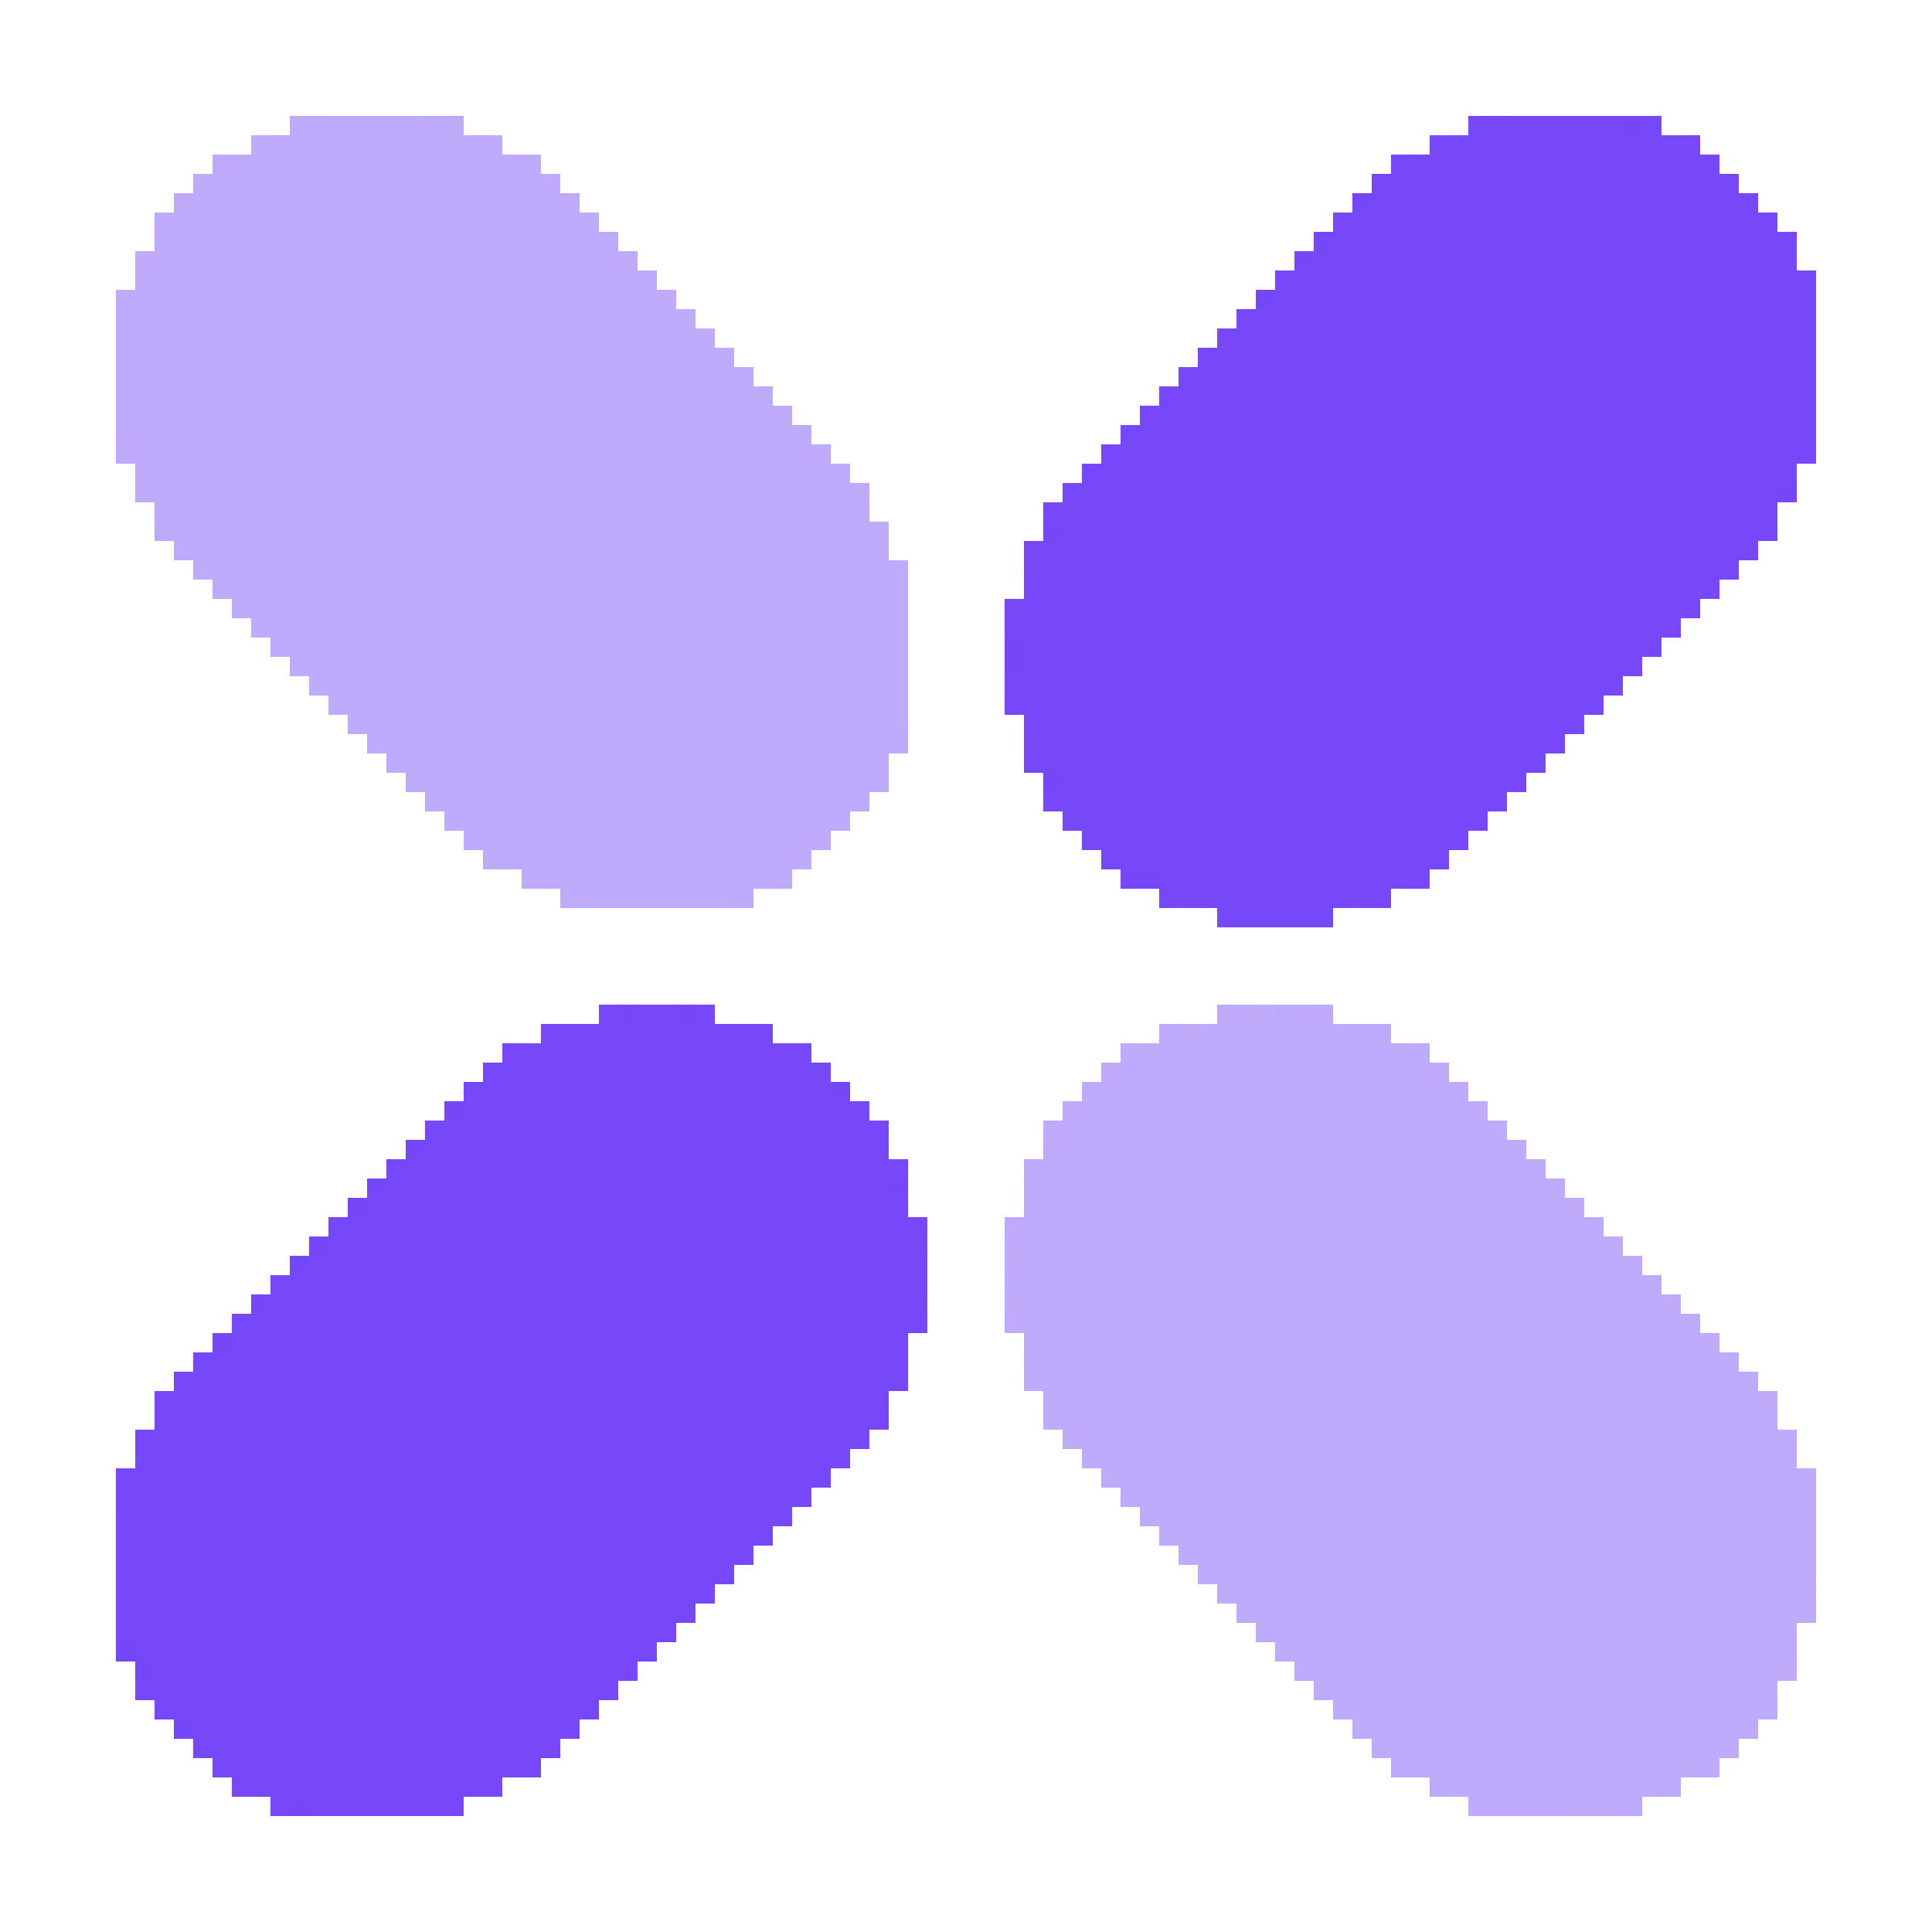
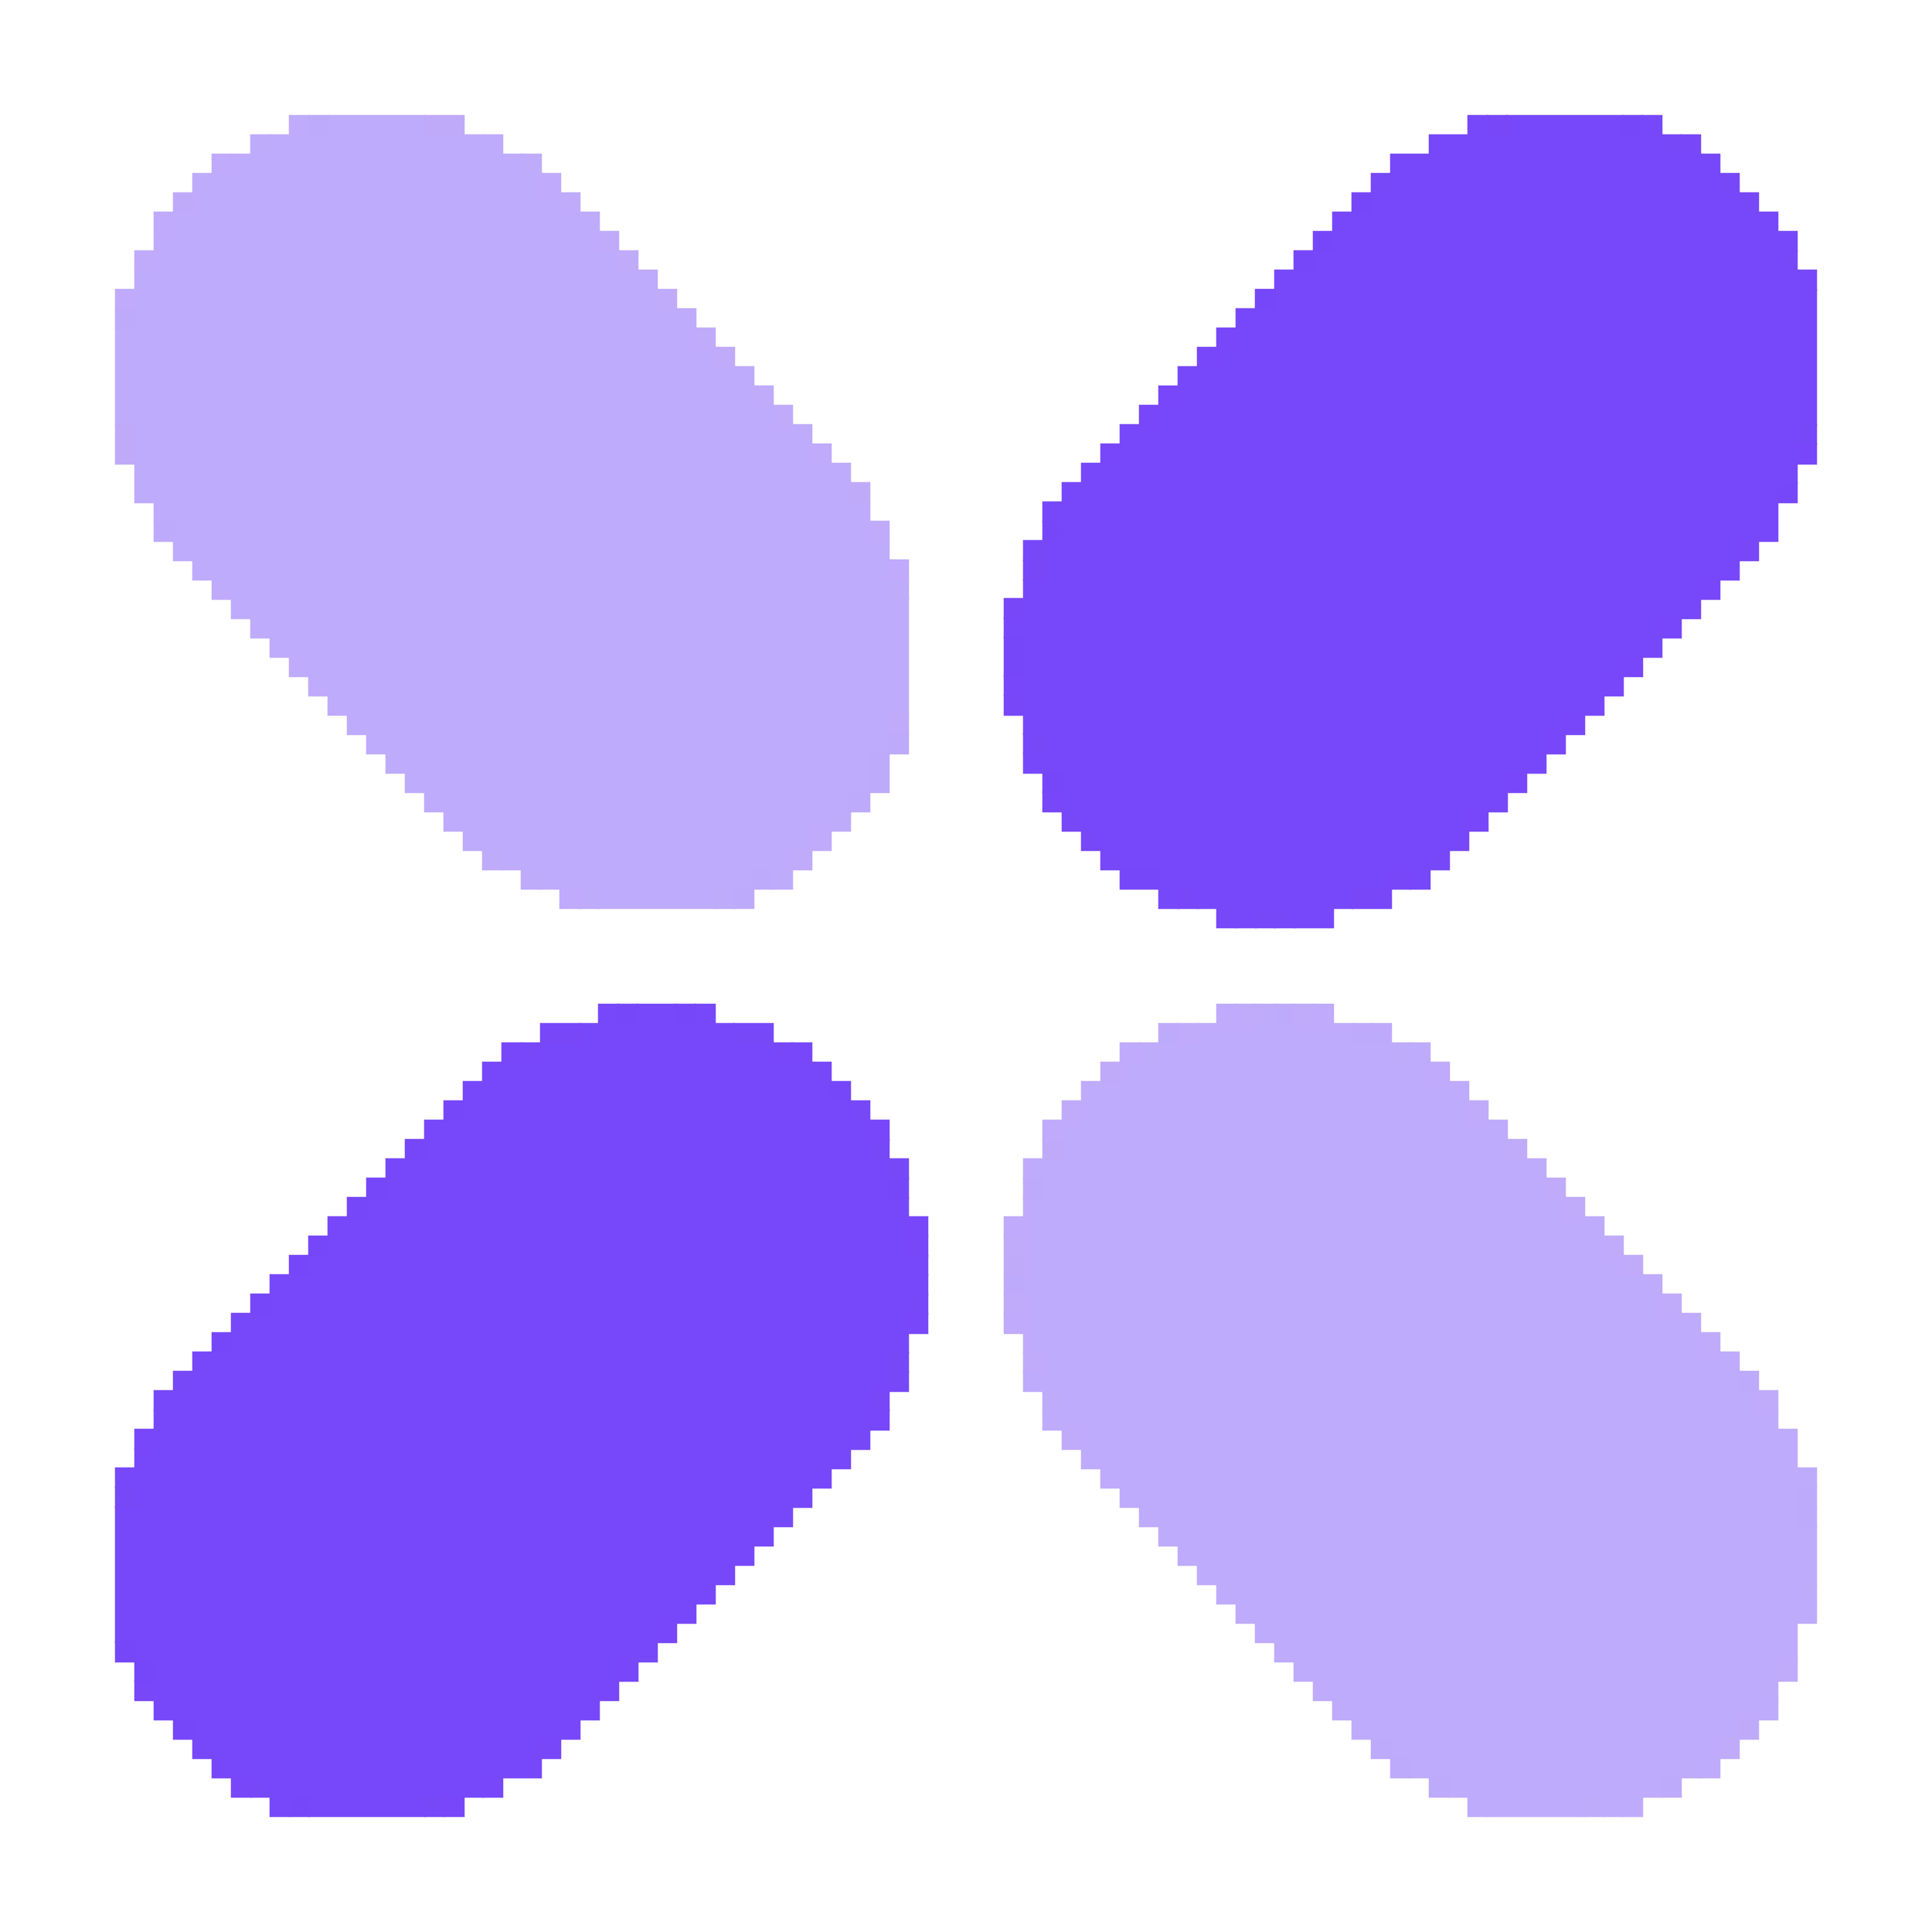
<svg xmlns="http://www.w3.org/2000/svg" viewBox="0 0 100 100">
-   <path fill="#bfabfb" fill-rule="evenodd" d="M15 6h1v1h1v-1h5v1h3v1h2v1h1v1h1v1h1v1h1v1h1v1h1v1h1v1h1v1h1v1h1v1h1v1h1v1h1v1h1v1h1v1h2v2h1v2h1v3h1v6h-1v2h-1v2h-1v1h-1v1h-1v1h-1v1h-2v1h-2v1h-6v-1h-3v-1h-2v-1h-2v-1h-1v-2h-2v-2h-2v-1h-1v-2h-2v-1h-1v-2h-2v-2h-2v-2h-1v-1h-1v-1h-1v-1h-1v-4h-1v-5h1v-3h1v-2h1v-1h1v-1h1v-1h1v-1h2v-1h1zm47 47h8v1h2v1h2v1h1v1h1v1h1v1h1v1h1v1h1v1h1v1h1v1h1v1h1v1h1v1h1v1h1v1h1v1h1v1h1v1h1v1h1v1h1v5h1v3h-1v4h-1v1h-1v2h-1v1h-1v1h-2v1h-1v1h-1v1h-1v-1h-2v1h-5v-1h-2v-1h-2v-1h-1v-1h-2v-2h-2v-1h-1v-2h-2v-2h-2v-1h-1v-2h-2v-1h-1v-2h-2v-2h-1v-1h-1v-2h-1v-2h-1v-8h1v-1h-1v-1h2v-2h1v-2h2v-1h2v-1h2z" />
-   <path fill="#beaafa" fill-rule="evenodd" d="M16 6h1v1h-1zm-10 10h1v1h-1zm2 11h1v1h-1zm37 12h1v2h-1zm0 2v1h-1v-1zm-6 4h1v1h-1zm27 7h1v1h-1zm4 1h1v1h-1zm-17 8h1v1h-1zm-1 5h1v1h-1zm41 12h1v1h-1zm-21 13h1v1h-1zm14 1h1v1h-1z" />
-   <path fill="#bfaafa" fill-rule="evenodd" d="M22 6h2v1h-2zm-13 4h1v1h-1zm-3 12h1v2h-1zm38 3h1v1h-1zm13 30h1v1h-1zm-3 4h1v1h-1zm-2 6h1v1h-1zm38 24h1v1h-1z" />
-   <path fill="#7748f9" fill-rule="evenodd" d="M76 6h1v1h1v-1h6v1h2v1h3v2h1v1h2v3h1v1h1v7h-1v3h-1v3h-2v2h-2v2h-2v2h-2v1h-1v2h-2v1h-1v2h-2v2h-2v1h-1v1h-1v1h-2v1h-2v1h-1v1h-2v-1h-2v1h-1v-1h-2v-1h-1v1h-1v-2h-2v-1h-1v-1h-1v-1h-1v-2h-2v-1h1v-1h-1v-5h-1v-1h1v-2h1v-2h1v-1h-1v-1h1v-1h2v-1h1v-2h2v-1h1v-2h2v-1h1v-2h2v-2h2v-1h1v-2h2v-1h1v-2h2v-1h2zm-45 46h1v1h6v1h2v1h2v1h1v1h1v1h1v2h1v2h1v3h1v1h-1v4h-1v2h-1v2h-1v1h-1v2h-1v1h-1v1h-1v1h-1v1h-1v1h-1v1h-1v1h-2v2h-2v1h-1v2h-2v1h-1v2h-3v1h-3v1h-6v-1h-2v-1h-3v-2h-1v-1h-2v-3h-1v-1h-1v-7h1v-3h1v-2h1v-1h1v-2h2v-2h2v-2h2v-1h1v-2h2v-1h1v-2h2v-2h2v-1h1v-2h3v-1h2v-1h1z" />
-   <path fill="#7747f8" fill-rule="evenodd" d="M77 6h1v1h-1zm10 1h1v1h-1zm3 21h1v1h-1zm-37 1h1v1h-1zm-1 2h1v1h-1zm0 5h1v1h-1zm2 5h1v1h-1zm18 4h1v1h-1zm0 1v1h-2v-1zm-11 0h1v1h-1zm-33 7h2v1h-2zm0 1v1h-1v-1zm12 0h1v1h-1zm7 10h1v1h-1zm-2 8h1v1h-1zm-38 15h1v1h-1zm21 3h1v1h-1zm-16 2h1v1h-1z" />
-   <path fill="#7647f9" fill-rule="evenodd" d="M84 6h1v1h-1zm-14 4h1v1h-1zm-2 2h1v1h-1zm0 1v1h-1v-1zm-3 2h1v1h-1zm27 10h1v1h-1zm-49 31h1v1h-1zm-20 1h1v1h-1zm-2 2h1v1h-1zm-2 2h1v1h-1zm0 1v1h-1v-1zm-3 2h1v1h-1zm0 1v1h-1v-1zm-3 2h1v1h-1zm-2 2h1v1h-1zm-5 16h1v1h-1zm9 8h1v1h-1z" />
-   <path fill="#7648f9" fill-rule="evenodd" d="M85 6h1v1h-1zm7 6h1v1h-1zm1 2h1v1h-1zm-37 10h1v1h-1zm19 19h1v1h-1zm-2 2h1v1h-1zm-40 7h2v1h-2zm3 0h1v1h-1zm-12 4h1v1h-1zm23 10h1v1h-1zm-39 6h1v1h-1zm35 3h1v1h-1zm-37 1h1v1h-1zm8 17h1v1h-1z" />
-   <path fill="#beabfa" fill-rule="evenodd" d="M13 7h1v1h-1zm14 1h1v1h-1zm-17 1h1v1h-1zm36 21h1v1h-1zm-3 12h1v1h-1zm-18 2h1v1h-1zm2 1h1v1h-1zm13 0h1v1h-1zm-10 1h1v1h-1zm7 0h1v1h-1zm28 6h1v1h-1zm-6 2h1v1h-1zm13 0h1v1h-1zm-18 18h1v1h-1zm39 10h1v1h-1zm-2 5h1v1h-1zm-4 4h1v1h-1zm-5 2h1v1h-1z" />
-   <path fill="#beabfb" fill-rule="evenodd" d="M25 7h1v1h-1zm5 4h1v1h-1zm3 3h1v1h-1zm2 2h1v1h-1zm3 3h1v1h-1zm3 3h1v1h-1zm-32 6h1v1h-1zm1 1h1v1h-1zm2 2h1v1h-1zm2 2h1v1h-1zm3 3h1v1h-1zm3 3h1v1h-1zm2 2h1v1h-1zm51 13h1v1h-1zm2 2h1v1h-1zm2 2h1v1h-1zm2 2h1v1h-1zm3 3h1v1h-1zm3 3h1v1h-1zm2 2h1v1h-1zm2 2h1v1h-1zm-36 1h1v1h-1zm1 2h1v1h-1zm2 2h1v1h-1zm37 1h1v1h-1zm-35 1h1v1h-1zm3 3h1v1h-1zm3 3h1v1h-1zm29 0h1v1h-1zm-27 2h1v1h-1zm3 3h1v1h-1zm22 0h1v1h-1zm-3 3h1v1h-1zm-12 2h1v1h-1zm7 0h1v1h-1z" />
-   <path fill="#7748f8" fill-rule="evenodd" d="M86 7h1v1h-1zm6 6h1v1h-1zm-39 15h1v1h-1zm4 16h1v1h-1zm17 0h1v1h-1zm-8 3h1v1h-1zm-28 6h2v1h-2zm4 2h1v1h-1zm2 2h1v1h-1zm2 3h1v1h-1zm0 10h1v1h-1zm-2 4h1v1h-1zm-31 18h1v1h-1z" />
-   <path fill="#bfaafb" fill-rule="evenodd" d="M11 8h1v1h-1zm17 1h1v1h-1zm-20 2h1v1h-1zm-2 4h1v1h-1zm40 14h1v1h-1zm-17 17h1v1h-1zm34 6h1v1h-1zm5 0h1v1h-1zm-10 2h1v1h-1zm16 1h1v1h-1zm-20 3h1v1h-1zm-2 5h1v1h-1zm0 5h1v1h-1z" />
-   <path fill="#7648f8" fill-rule="evenodd" d="M71 9h1v1h-1zm18 0h1v1h-1zm1 1h1v1h-1zm3 12h1v1h-1zm-40 16h1v1h-1zm2 4h1v1h-1zm1 1h1v1h-1zm7 4h1v1h-1zm2 0h1v1h-1zm-20 12h1v1h-1zm2 8h1v1h-1zm-38 4h1v1h-1zm37 0h1v1h-1zm-40 6h1v1h-1zm4 13h1v1h-1zm12 3h1v1h-1z" />
-   <path fill="#bfabfa" fill-rule="evenodd" d="M29 10h1v1h-1zm2 2h1v1h-1zm1 1h1v1h-1zm-25 0h1v1h-1zm27 2h1v1h-1zm2 2h1v1h-1zm1 1h1v1h-1zm2 2h1v1h-1zm1 1h1v1h-1zm2 2h1v1h-1zm3 4h1v1h-1zm1 10h1v1h-1zm-4 6h1v1h-1zm0 1v1h-1v-1zm22 8h1v1h-1zm3 0h1v1h-1zm-6 1h1v1h-1zm-6 4h1v1h-1zm21 0h1v1h-1zm2 2h1v1h-1zm2 2h1v1h-1zm1 1h1v1h-1zm-29 2h1v1h-1zm31 0h1v1h-1zm1 1h1v1h-1zm-32 2h1v1h-1zm34 0h1v1h-1zm2 2h1v1h-1zm-35 1h1v1h-1zm38 2h1v1h-1zm-36 2h1v1h-1zm37 12h1v1h-1zm-3 4h1v1h-1z" />
-   <path fill="#7747f9" fill-rule="evenodd" d="M63 17h1v1h-1zm0 1v1h-1v-1zm-3 2h1v1h-1zm0 1v1h-1v-1zm-3 2h1v1h-1zm36 0h1v1h-1zm-5 7h1v1h-1zm-2 2h1v1h-1zm-2 2h1v1h-1zm0 1v1h-1v-1zm-32 0h1v1h-1zm29 2h1v1h-1zm0 1v1h-1v-1zm-3 2h1v1h-1zm-2 2h1v1h-1zm-50 12h1v1h-1zm15 0h1v1h-1zm4 4h1v1h-1zm2 5h1v1h-1zm0 5h1v1h-1zm-2 5h1v1h-1zm-38 1h1v1h-1zm27 10h1v1h-1zm-2 2h1v1h-1zm0 1v1h-1v-1zm-3 2h1v1h-1zm-4 3h1v1h-1zm-2 1h1v1h-1z" />
-   <path fill="#7647f8" fill-rule="evenodd" d="M54 27h1v1h-1zm-2 6h1v2h-1zm2 7h1v1h-1zm4 5h2v1h-2zm-26 7h1v1h-1zm3 0h1v1h-1zm11 9h1v1h-1zm-39 25h1v1h-1zm2 3h1v1h-1z" />
-   <path fill="#beaafb" fill-rule="evenodd" d="M46 38h1v1h-1zm-8 8h1v1h-1zm22 7h1v1h-1zm11 0h1v1h-1zm19 18h1v1h-1zm3 6h1v1h-1zm-22 13h1v1h-1zm3 2h1v1h-1z" />
+   <path fill="#bfabfb" fill-rule="evenodd" stroke="#bfabfb" stroke-width=".1" d="M15 6h1v1h1v-1h5v1h3v1h2v1h1v1h1v1h1v1h1v1h1v1h1v1h1v1h1v1h1v1h1v1h1v1h1v1h1v1h1v1h1v1h2v2h1v2h1v3h1v6h-1v2h-1v2h-1v1h-1v1h-1v1h-1v1h-2v1h-2v1h-6v-1h-3v-1h-2v-1h-2v-1h-1v-2h-2v-2h-2v-1h-1v-2h-2v-1h-1v-2h-2v-2h-2v-2h-1v-1h-1v-1h-1v-1h-1v-4h-1v-5h1v-3h1v-2h1v-1h1v-1h1v-1h1v-1h2v-1h1zm47 47h8v1h2v1h2v1h1v1h1v1h1v1h1v1h1v1h1v1h1v1h1v1h1v1h1v1h1v1h1v1h1v1h1v1h1v1h1v1h1v1h1v1h1v5h1v3h-1v4h-1v1h-1v2h-1v1h-1v1h-2v1h-1v1h-1v1h-1v-1h-2v1h-5v-1h-2v-1h-2v-1h-1v-1h-2v-2h-2v-1h-1v-2h-2v-2h-2v-1h-1v-2h-2v-1h-1v-2h-2v-2h-1v-1h-1v-2h-1v-2h-1v-8h1v-1h-1v-1h2v-2h1v-2h2v-1h2v-1h2z" />
+   <path fill="#beaafa" fill-rule="evenodd" stroke="#beaafa" stroke-width=".1" d="M16 6h1v1h-1zm-10 10h1v1h-1zm2 11h1v1h-1zm37 12h1v2h-1zm0 2v1h-1v-1zm-6 4h1v1h-1zm27 7h1v1h-1zm4 1h1v1h-1zm-17 8h1v1h-1zm-1 5h1v1h-1zm41 12h1v1h-1zm-21 13h1v1h-1zm14 1h1v1h-1z" />
+   <path fill="#bfaafa" fill-rule="evenodd" stroke="#bfaafa" stroke-width=".1" d="M22 6h2v1h-2zm-13 4h1v1h-1zm-3 12h1v2h-1zm38 3h1v1h-1zm13 30h1v1h-1zm-3 4h1v1h-1zm-2 6h1v1h-1zm38 24h1v1h-1z" />
+   <path fill="#7748f9" fill-rule="evenodd" stroke="#7748f9" stroke-width=".1" d="M76 6h1v1h1v-1h6v1h2v1h3v2h1v1h2v3h1v1h1v7h-1v3h-1v3h-2v2h-2v2h-2v2h-2v1h-1v2h-2v1h-1v2h-2v2h-2v1h-1v1h-1v1h-2v1h-2v1h-1v1h-2v-1h-2v1h-1v-1h-2v-1h-1v1h-1v-2h-2v-1h-1v-1h-1v-1h-1v-2h-2v-1h1v-1h-1v-5h-1v-1h1v-2h1v-2h1v-1h-1v-1h1v-1h2v-1h1v-2h2v-1h1v-2h2v-1h1v-2h2v-2h2v-1h1v-2h2v-1h1v-2h2v-1h2zm-45 46h1v1h6v1h2v1h2v1h1v1h1v1h1v2h1v2h1v3h1v1h-1v4h-1v2h-1v2h-1v1h-1v2h-1v1h-1v1h-1v1h-1v1h-1v1h-1v1h-1v1h-2v2h-2v1h-1v2h-2v1h-1v2h-3v1h-3v1h-6v-1h-2v-1h-3v-2h-1v-1h-2v-3h-1v-1h-1v-7h1v-3h1v-2h1v-1h1v-2h2v-2h2v-2h2v-1h1v-2h2v-1h1v-2h2v-2h2v-1h1v-2h3v-1h2v-1h1z" />
+   <path fill="#7747f8" fill-rule="evenodd" stroke="#7747f8" stroke-width=".1" d="M77 6h1v1h-1zm10 1h1v1h-1zm3 21h1v1h-1zm-37 1h1v1h-1zm-1 2h1v1h-1zm0 5h1v1h-1zm2 5h1v1h-1zm18 4h1v1h-1zm0 1v1h-2v-1zm-11 0h1v1h-1zm-33 7h2v1h-2zm0 1v1h-1v-1zm12 0h1v1h-1zm7 10h1v1h-1zm-2 8h1v1h-1zm-38 15h1v1h-1zm21 3h1v1h-1zm-16 2h1v1h-1z" />
+   <path fill="#7647f9" fill-rule="evenodd" stroke="#7647f9" stroke-width=".1" d="M84 6h1v1h-1zm-14 4h1v1h-1zm-2 2h1v1h-1zm0 1v1h-1v-1zm-3 2h1v1h-1zm27 10h1v1h-1zm-49 31h1v1h-1zm-20 1h1v1h-1zm-2 2h1v1h-1zm-2 2h1v1h-1zm0 1v1h-1v-1zm-3 2h1v1h-1zm0 1v1h-1v-1zm-3 2h1v1h-1zm-2 2h1v1h-1zm-5 16h1v1h-1zm9 8h1v1h-1z" />
+   <path fill="#7648f9" fill-rule="evenodd" stroke="#7648f9" stroke-width=".1" d="M85 6h1v1h-1zm7 6h1v1h-1zm1 2h1v1h-1zm-37 10h1v1h-1zm19 19h1v1h-1zm-2 2h1v1h-1zm-40 7h2v1h-2zm3 0h1v1h-1zm-12 4h1v1h-1zm23 10h1v1h-1zm-39 6h1v1h-1zm35 3h1v1h-1zm-37 1h1v1h-1zm8 17h1v1h-1z" />
+   <path fill="#beabfa" fill-rule="evenodd" stroke="#beabfa" stroke-width=".1" d="M13 7h1v1h-1zm14 1h1v1h-1zm-17 1h1v1h-1zm36 21h1v1h-1zm-3 12h1v1h-1zm-18 2h1v1h-1zm2 1h1v1h-1zm13 0h1v1h-1zm-10 1h1v1h-1zm7 0h1v1h-1zm28 6h1v1h-1zm-6 2h1v1h-1zm13 0h1v1h-1zm-18 18h1v1h-1zm39 10h1v1h-1zm-2 5h1v1h-1zm-4 4h1v1h-1zm-5 2h1v1h-1z" />
+   <path fill="#beabfb" fill-rule="evenodd" stroke="#beabfb" stroke-width=".1" d="M25 7h1v1h-1zm5 4h1v1h-1zm3 3h1v1h-1zm2 2h1v1h-1zm3 3h1v1h-1zm3 3h1v1h-1zm-32 6h1v1h-1zm1 1h1v1h-1zm2 2h1v1h-1zm2 2h1v1h-1zm3 3h1v1h-1zm3 3h1v1h-1zm2 2h1v1h-1zm51 13h1v1h-1zm2 2h1v1h-1zm2 2h1v1h-1zm2 2h1v1h-1zm3 3h1v1h-1zm3 3h1v1h-1zm2 2h1v1h-1zm2 2h1v1h-1zm-36 1h1v1h-1zm1 2h1v1h-1zm2 2h1v1h-1zm37 1h1v1h-1zm-35 1h1v1h-1zm3 3h1v1h-1zm3 3h1v1h-1zm29 0h1v1h-1zm-27 2h1v1h-1zm3 3h1v1h-1zm22 0h1v1h-1zm-3 3h1v1h-1zm-12 2h1v1h-1zm7 0h1v1h-1z" />
+   <path fill="#7748f8" fill-rule="evenodd" stroke="#7748f8" stroke-width=".1" d="M86 7h1v1h-1zm6 6h1v1h-1zm-39 15h1v1h-1zm4 16h1v1h-1zm17 0h1v1h-1zm-8 3h1v1h-1zm-28 6h2v1h-2zm4 2h1v1h-1zm2 2h1v1h-1zm2 3h1v1h-1zm0 10h1v1h-1zm-2 4h1v1h-1zm-31 18h1v1h-1z" />
+   <path fill="#bfaafb" fill-rule="evenodd" stroke="#bfaafb" stroke-width=".1" d="M11 8h1v1h-1zm17 1h1v1h-1zm-20 2h1v1h-1zm-2 4h1v1h-1zm40 14h1v1h-1zm-17 17h1v1h-1zm34 6h1v1h-1zm5 0h1v1h-1zm-10 2h1v1h-1zm16 1h1v1h-1zm-20 3h1v1h-1zm-2 5h1v1h-1zm0 5h1v1h-1z" />
+   <path fill="#7648f8" fill-rule="evenodd" stroke="#7648f8" stroke-width=".1" d="M71 9h1v1h-1zm18 0h1v1h-1zm1 1h1v1h-1zm3 12h1v1h-1zm-40 16h1v1h-1zm2 4h1v1h-1zm1 1h1v1h-1zm7 4h1v1h-1zm2 0h1v1h-1zm-20 12h1v1h-1zm2 8h1v1h-1zm-38 4h1v1h-1zm37 0h1v1h-1zm-40 6h1v1h-1zm4 13h1v1h-1zm12 3h1v1h-1z" />
+   <path fill="#bfabfa" fill-rule="evenodd" stroke="#bfabfa" stroke-width=".1" d="M29 10h1v1h-1zm2 2h1v1h-1zm1 1h1v1h-1zm-25 0h1v1h-1zm27 2h1v1h-1zm2 2h1v1h-1zm1 1h1v1h-1zm2 2h1v1h-1zm1 1h1v1h-1zm2 2h1v1h-1zm3 4h1v1h-1zm1 10h1v1h-1zm-4 6h1v1h-1zm0 1v1h-1v-1zm22 8h1v1h-1zm3 0h1v1h-1zm-6 1h1v1h-1zm-6 4h1v1h-1zm21 0h1v1h-1zm2 2h1v1h-1zm2 2h1v1h-1zm1 1h1v1h-1zm-29 2h1v1h-1zm31 0h1v1h-1zm1 1h1v1h-1zm-32 2h1v1h-1zm34 0h1v1h-1zm2 2h1v1h-1zm-35 1h1v1h-1zm38 2h1v1h-1zm-36 2h1v1h-1zm37 12h1v1h-1zm-3 4h1v1h-1z" />
+   <path fill="#7747f9" fill-rule="evenodd" stroke="#7747f9" stroke-width=".1" d="M63 17h1v1h-1zm0 1v1h-1v-1zm-3 2h1v1h-1zm0 1v1h-1v-1zm-3 2h1v1h-1zm36 0h1v1h-1zm-5 7h1v1h-1zm-2 2h1v1h-1zm-2 2h1v1h-1zm0 1v1h-1v-1zm-32 0h1v1h-1zm29 2h1v1h-1zm0 1v1h-1v-1zm-3 2h1v1h-1zm-2 2h1v1h-1zm-50 12h1v1h-1zm15 0h1v1h-1zm4 4h1v1h-1zm2 5h1v1h-1zm0 5h1v1h-1zm-2 5h1v1h-1zm-38 1h1v1h-1zm27 10h1v1h-1zm-2 2h1v1h-1zm0 1v1h-1v-1zm-3 2h1v1h-1zm-4 3h1v1h-1zm-2 1h1v1h-1z" />
+   <path fill="#7647f8" fill-rule="evenodd" stroke="#7647f8" stroke-width=".1" d="M54 27h1v1h-1zm-2 6h1v2h-1zm2 7h1v1h-1zm4 5h2v1h-2zm-26 7h1v1h-1zm3 0h1v1h-1zm11 9h1v1h-1zm-39 25h1v1h-1zm2 3h1v1h-1z" />
+   <path fill="#beaafb" fill-rule="evenodd" stroke="#beaafb" stroke-width=".1" d="M46 38h1v1h-1zm-8 8h1v1h-1zm22 7h1v1h-1zm11 0h1v1h-1zm19 18h1v1h-1zm3 6h1v1h-1zm-22 13h1v1h-1zm3 2h1v1h-1z" />
</svg>
